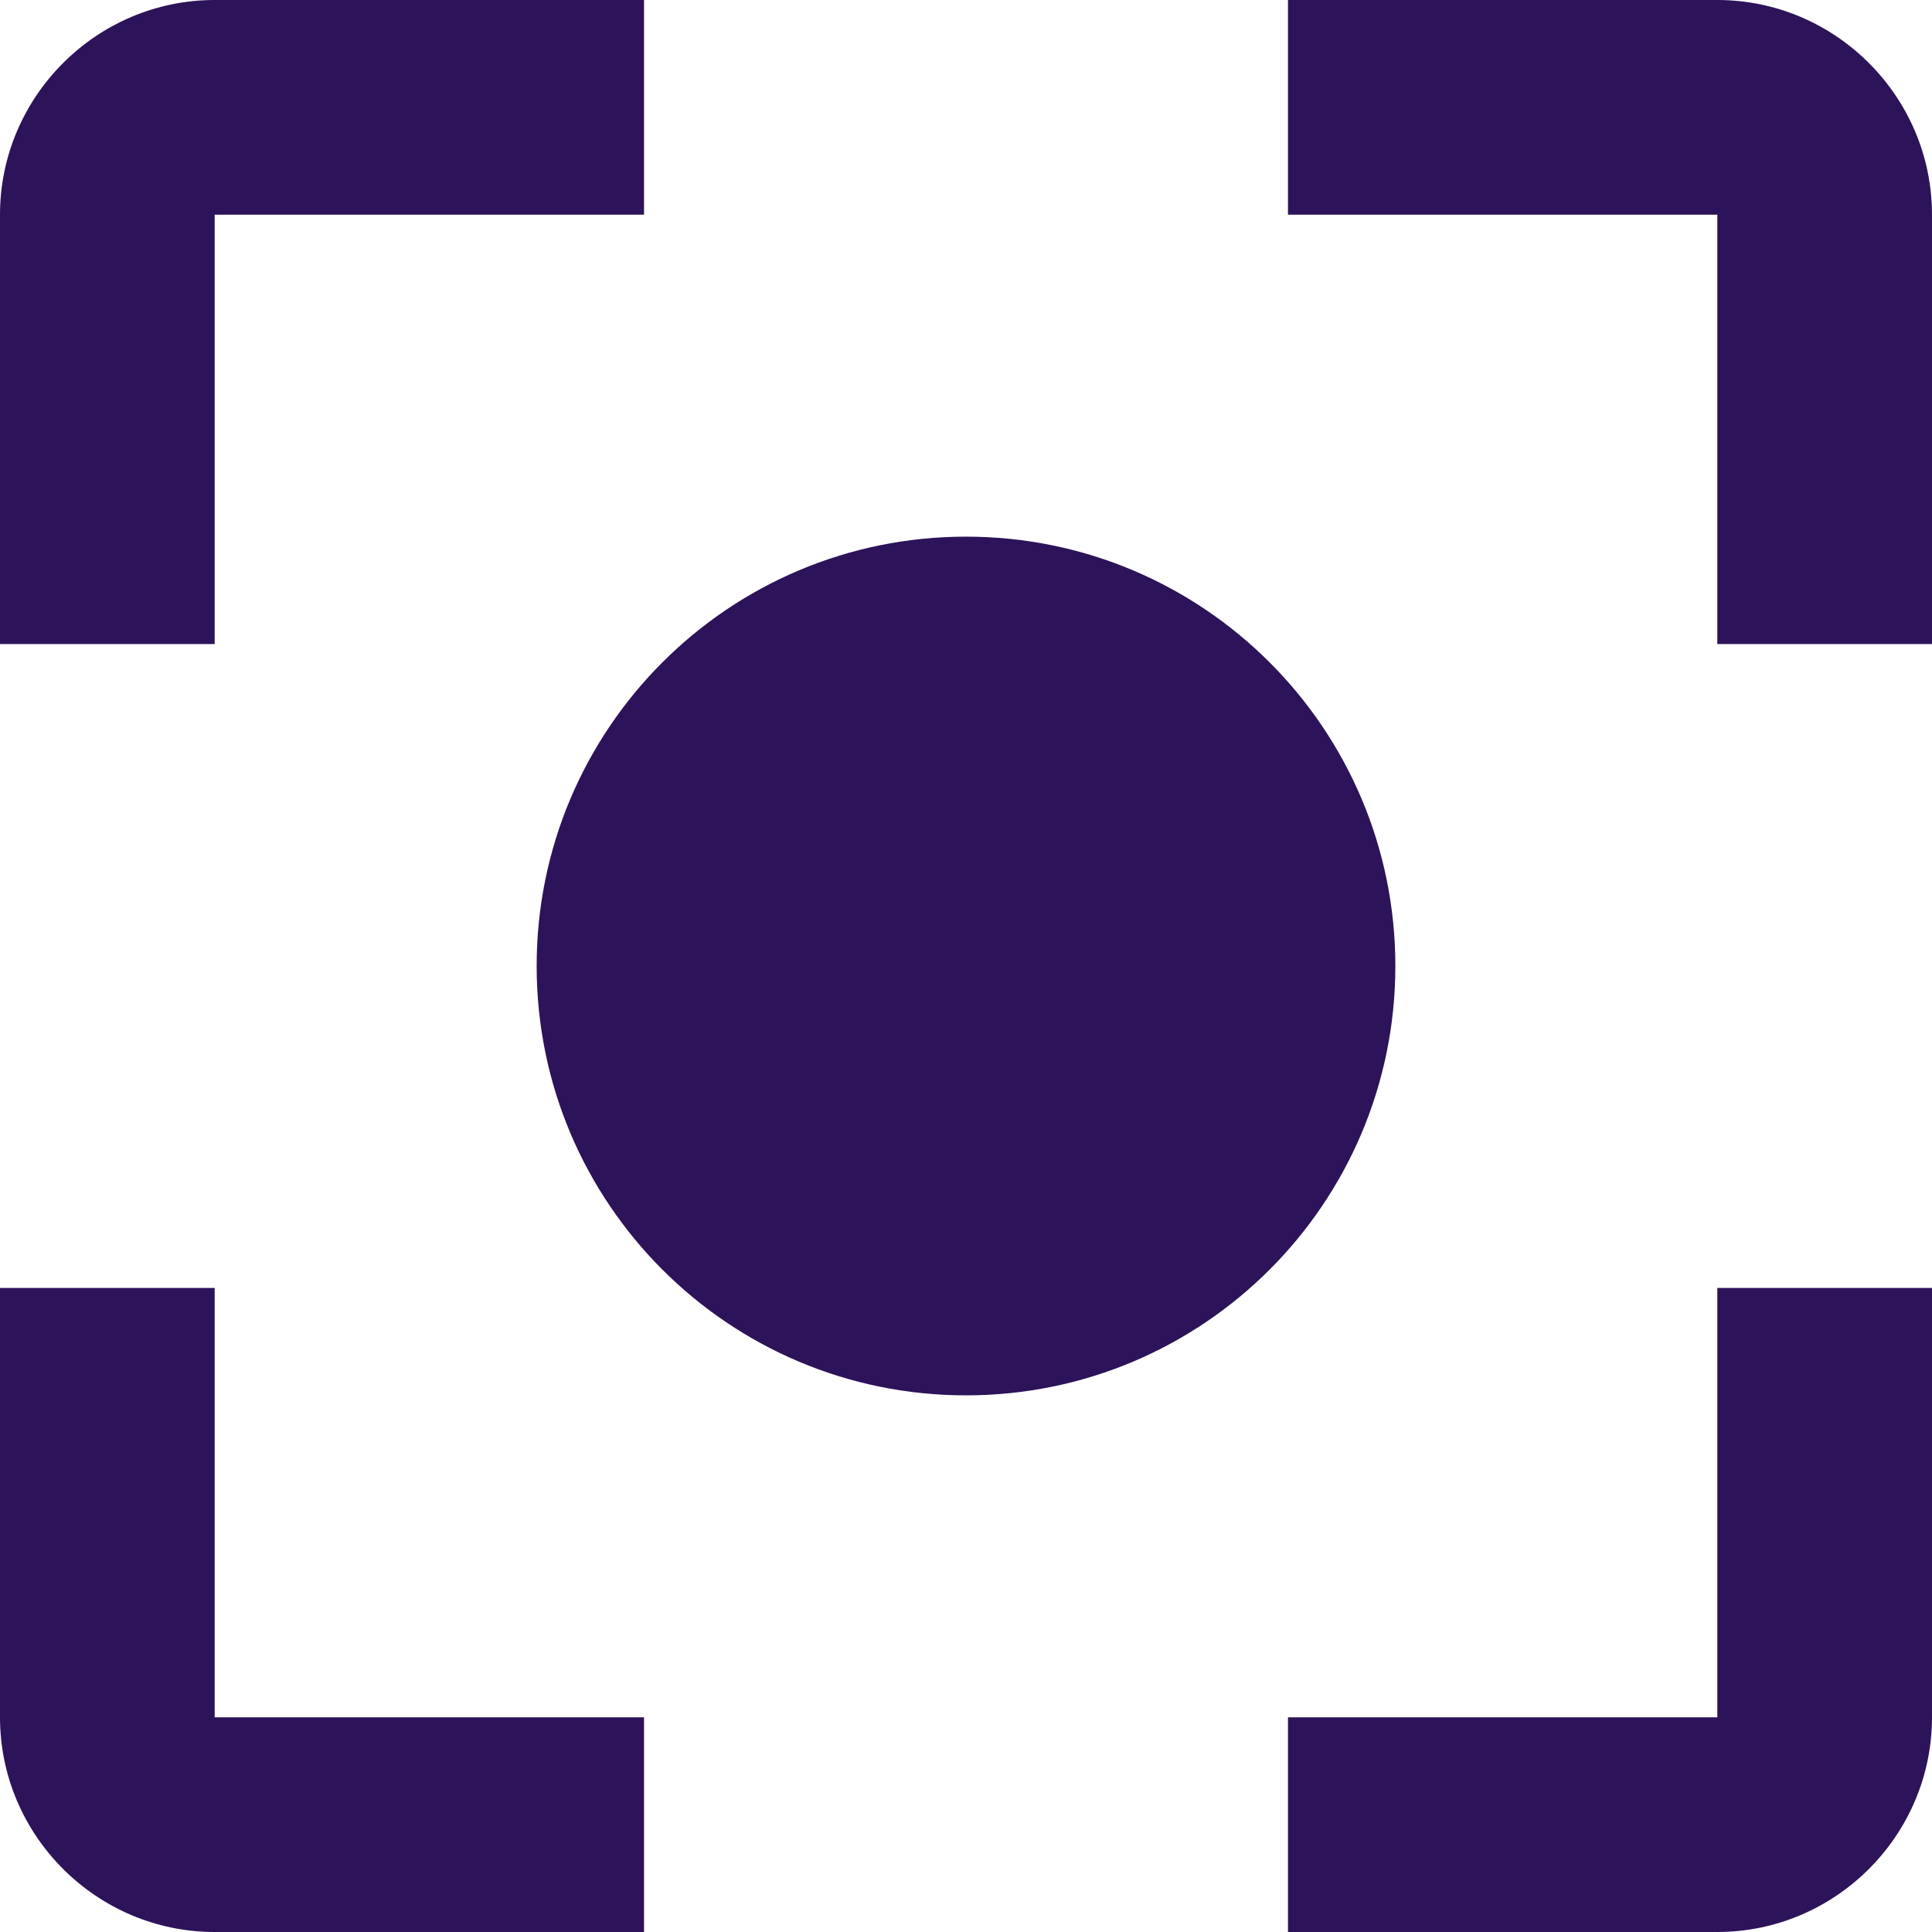
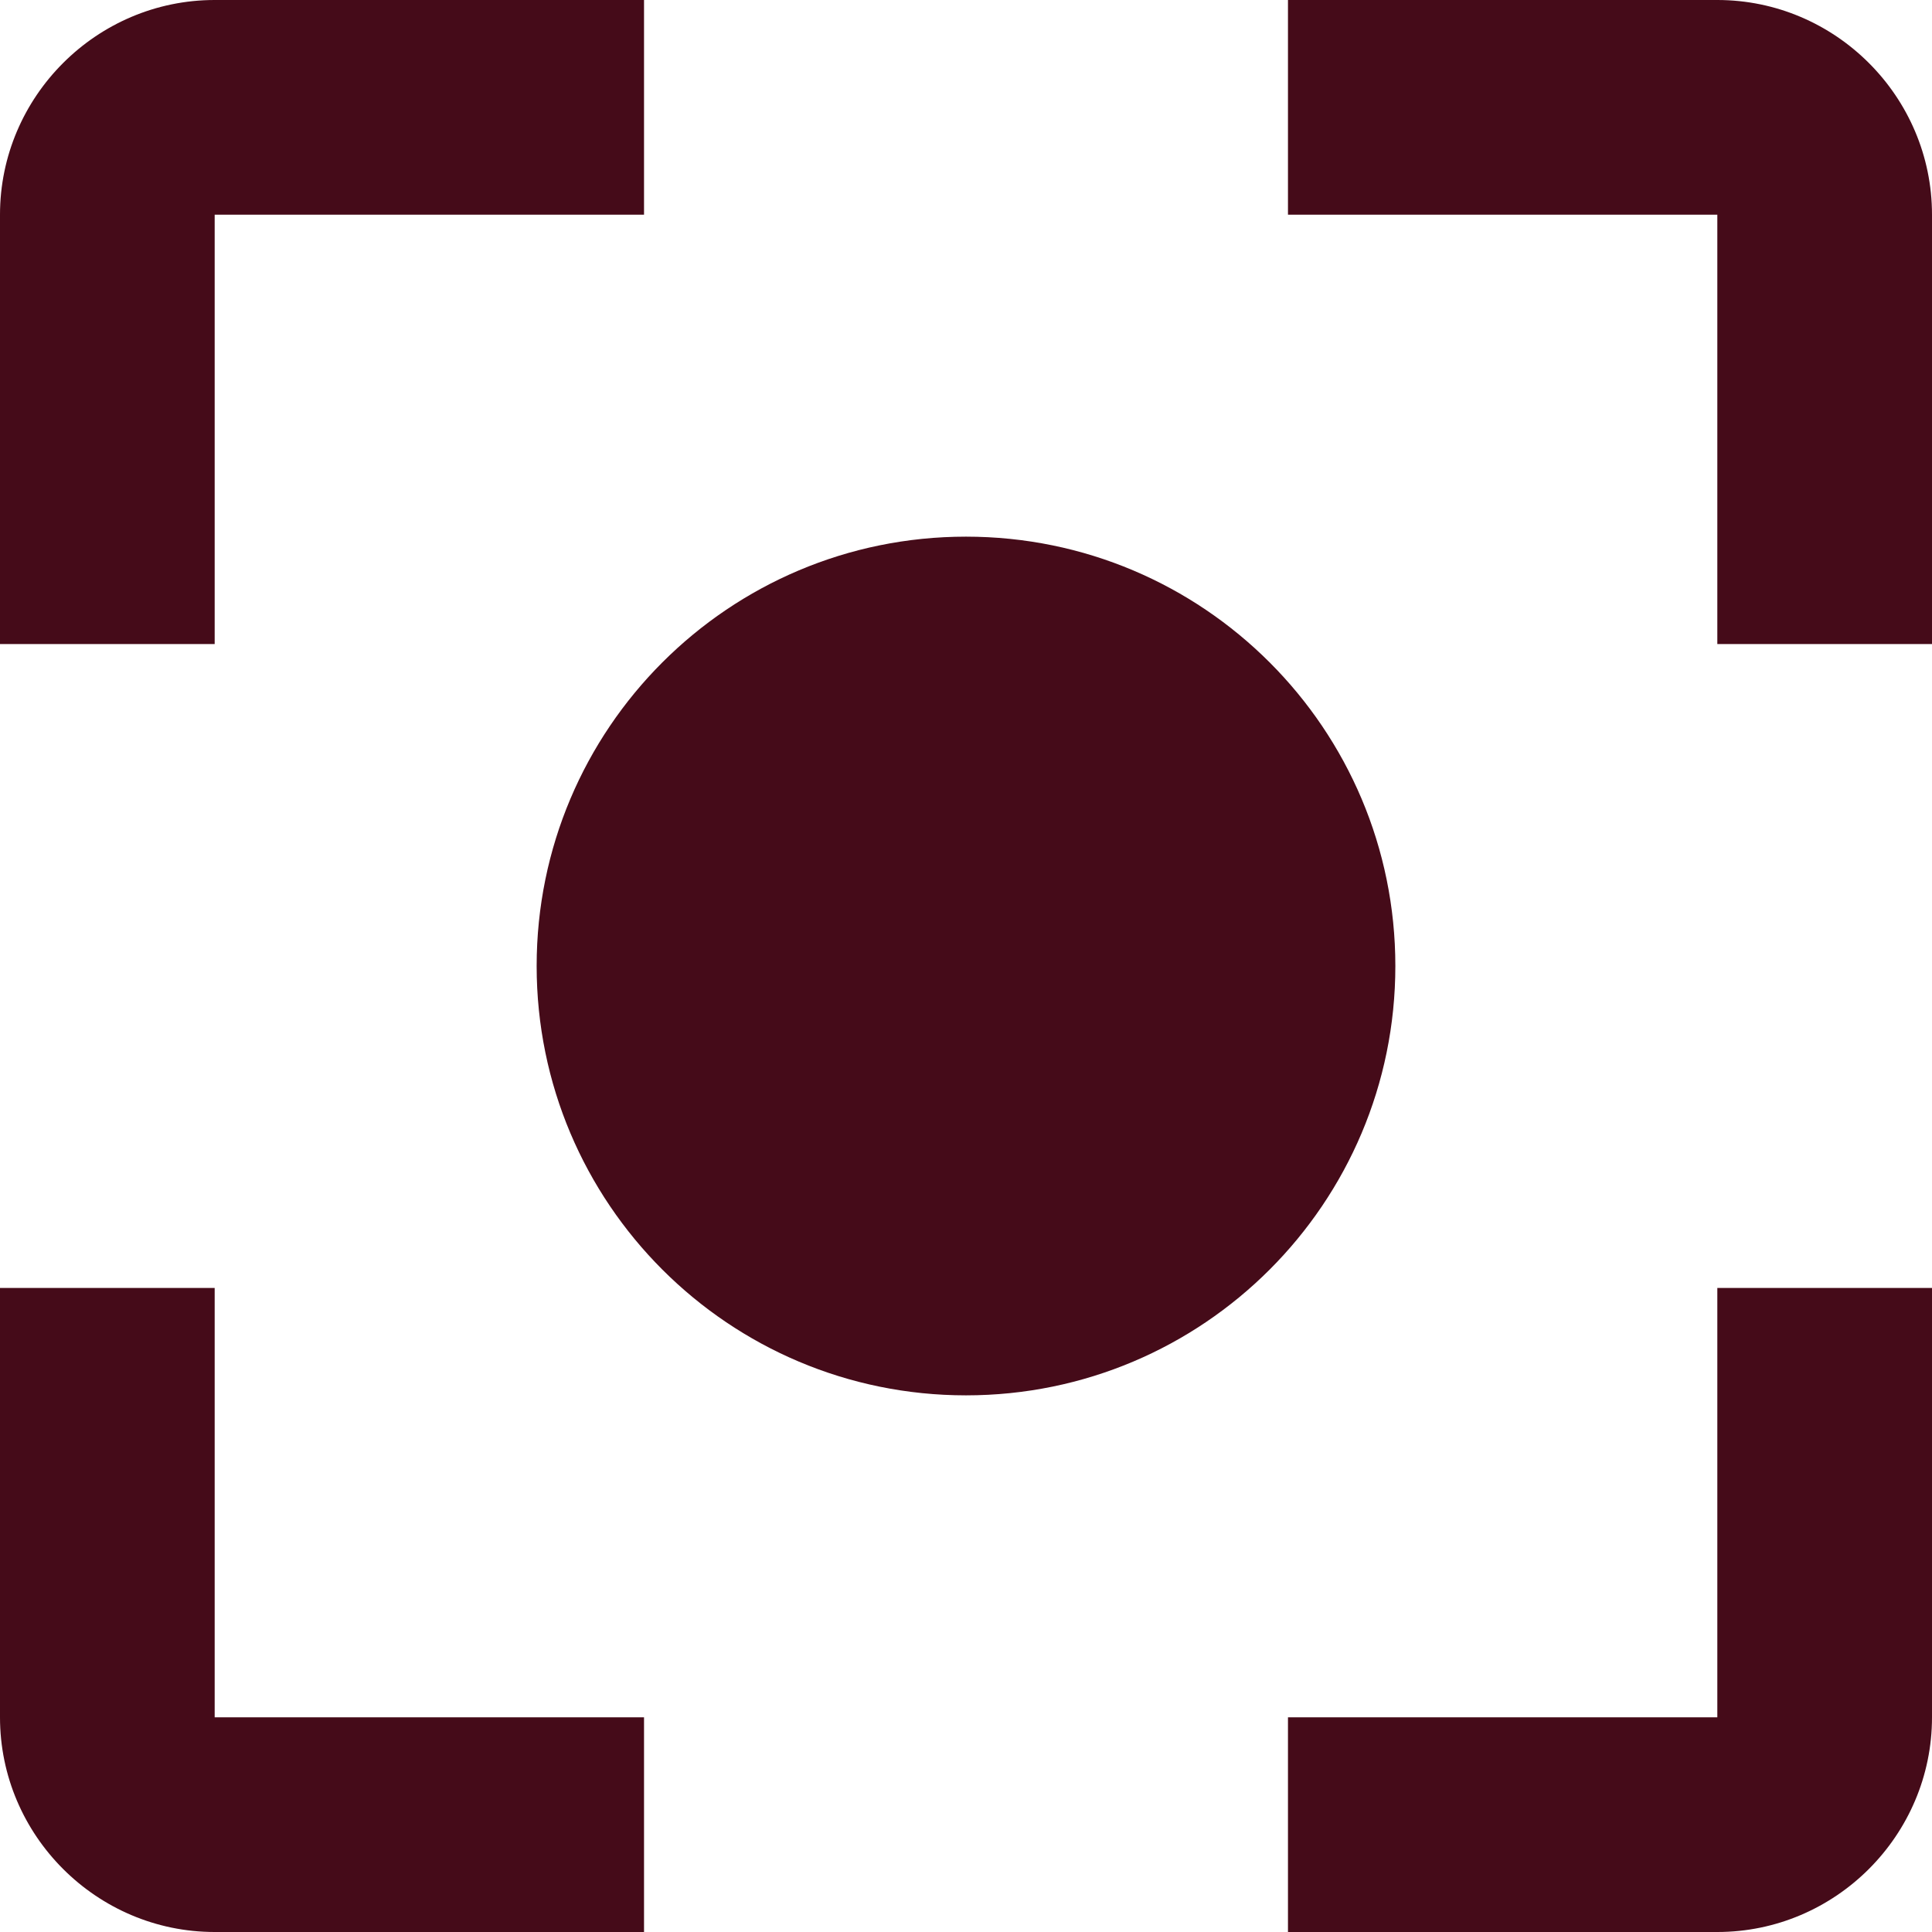
<svg xmlns="http://www.w3.org/2000/svg" width="26" height="26" viewBox="0 0 26 26" fill="none">
-   <path d="M13 7.222C9.808 7.222 7.222 9.808 7.222 13C7.222 16.192 9.808 18.778 13 18.778C16.192 18.778 18.778 16.192 18.778 13C18.778 9.808 16.192 7.222 13 7.222ZM2.889 17.333H0V23.111C0 24.7 1.3 26 2.889 26H8.667V23.111H2.889V17.333ZM2.889 2.889H8.667V0H2.889C1.3 0 0 1.3 0 2.889V8.667H2.889V2.889ZM23.111 0H17.333V2.889H23.111V8.667H26V2.889C26 1.3 24.7 0 23.111 0ZM23.111 23.111H17.333V26H23.111C24.7 26 26 24.7 26 23.111V17.333H23.111V23.111Z" fill="#2D135A" />
+   <path d="M13 7.222C9.808 7.222 7.222 9.808 7.222 13C7.222 16.192 9.808 18.778 13 18.778C16.192 18.778 18.778 16.192 18.778 13C18.778 9.808 16.192 7.222 13 7.222ZM2.889 17.333H0V23.111C0 24.7 1.3 26 2.889 26H8.667V23.111H2.889V17.333ZM2.889 2.889H8.667V0H2.889C1.3 0 0 1.3 0 2.889V8.667H2.889V2.889ZM23.111 0H17.333V2.889H23.111V8.667H26V2.889C26 1.3 24.7 0 23.111 0ZM23.111 23.111H17.333V26H23.111C24.7 26 26 24.7 26 23.111V17.333H23.111V23.111Z" fill="#450B19" />
</svg>
